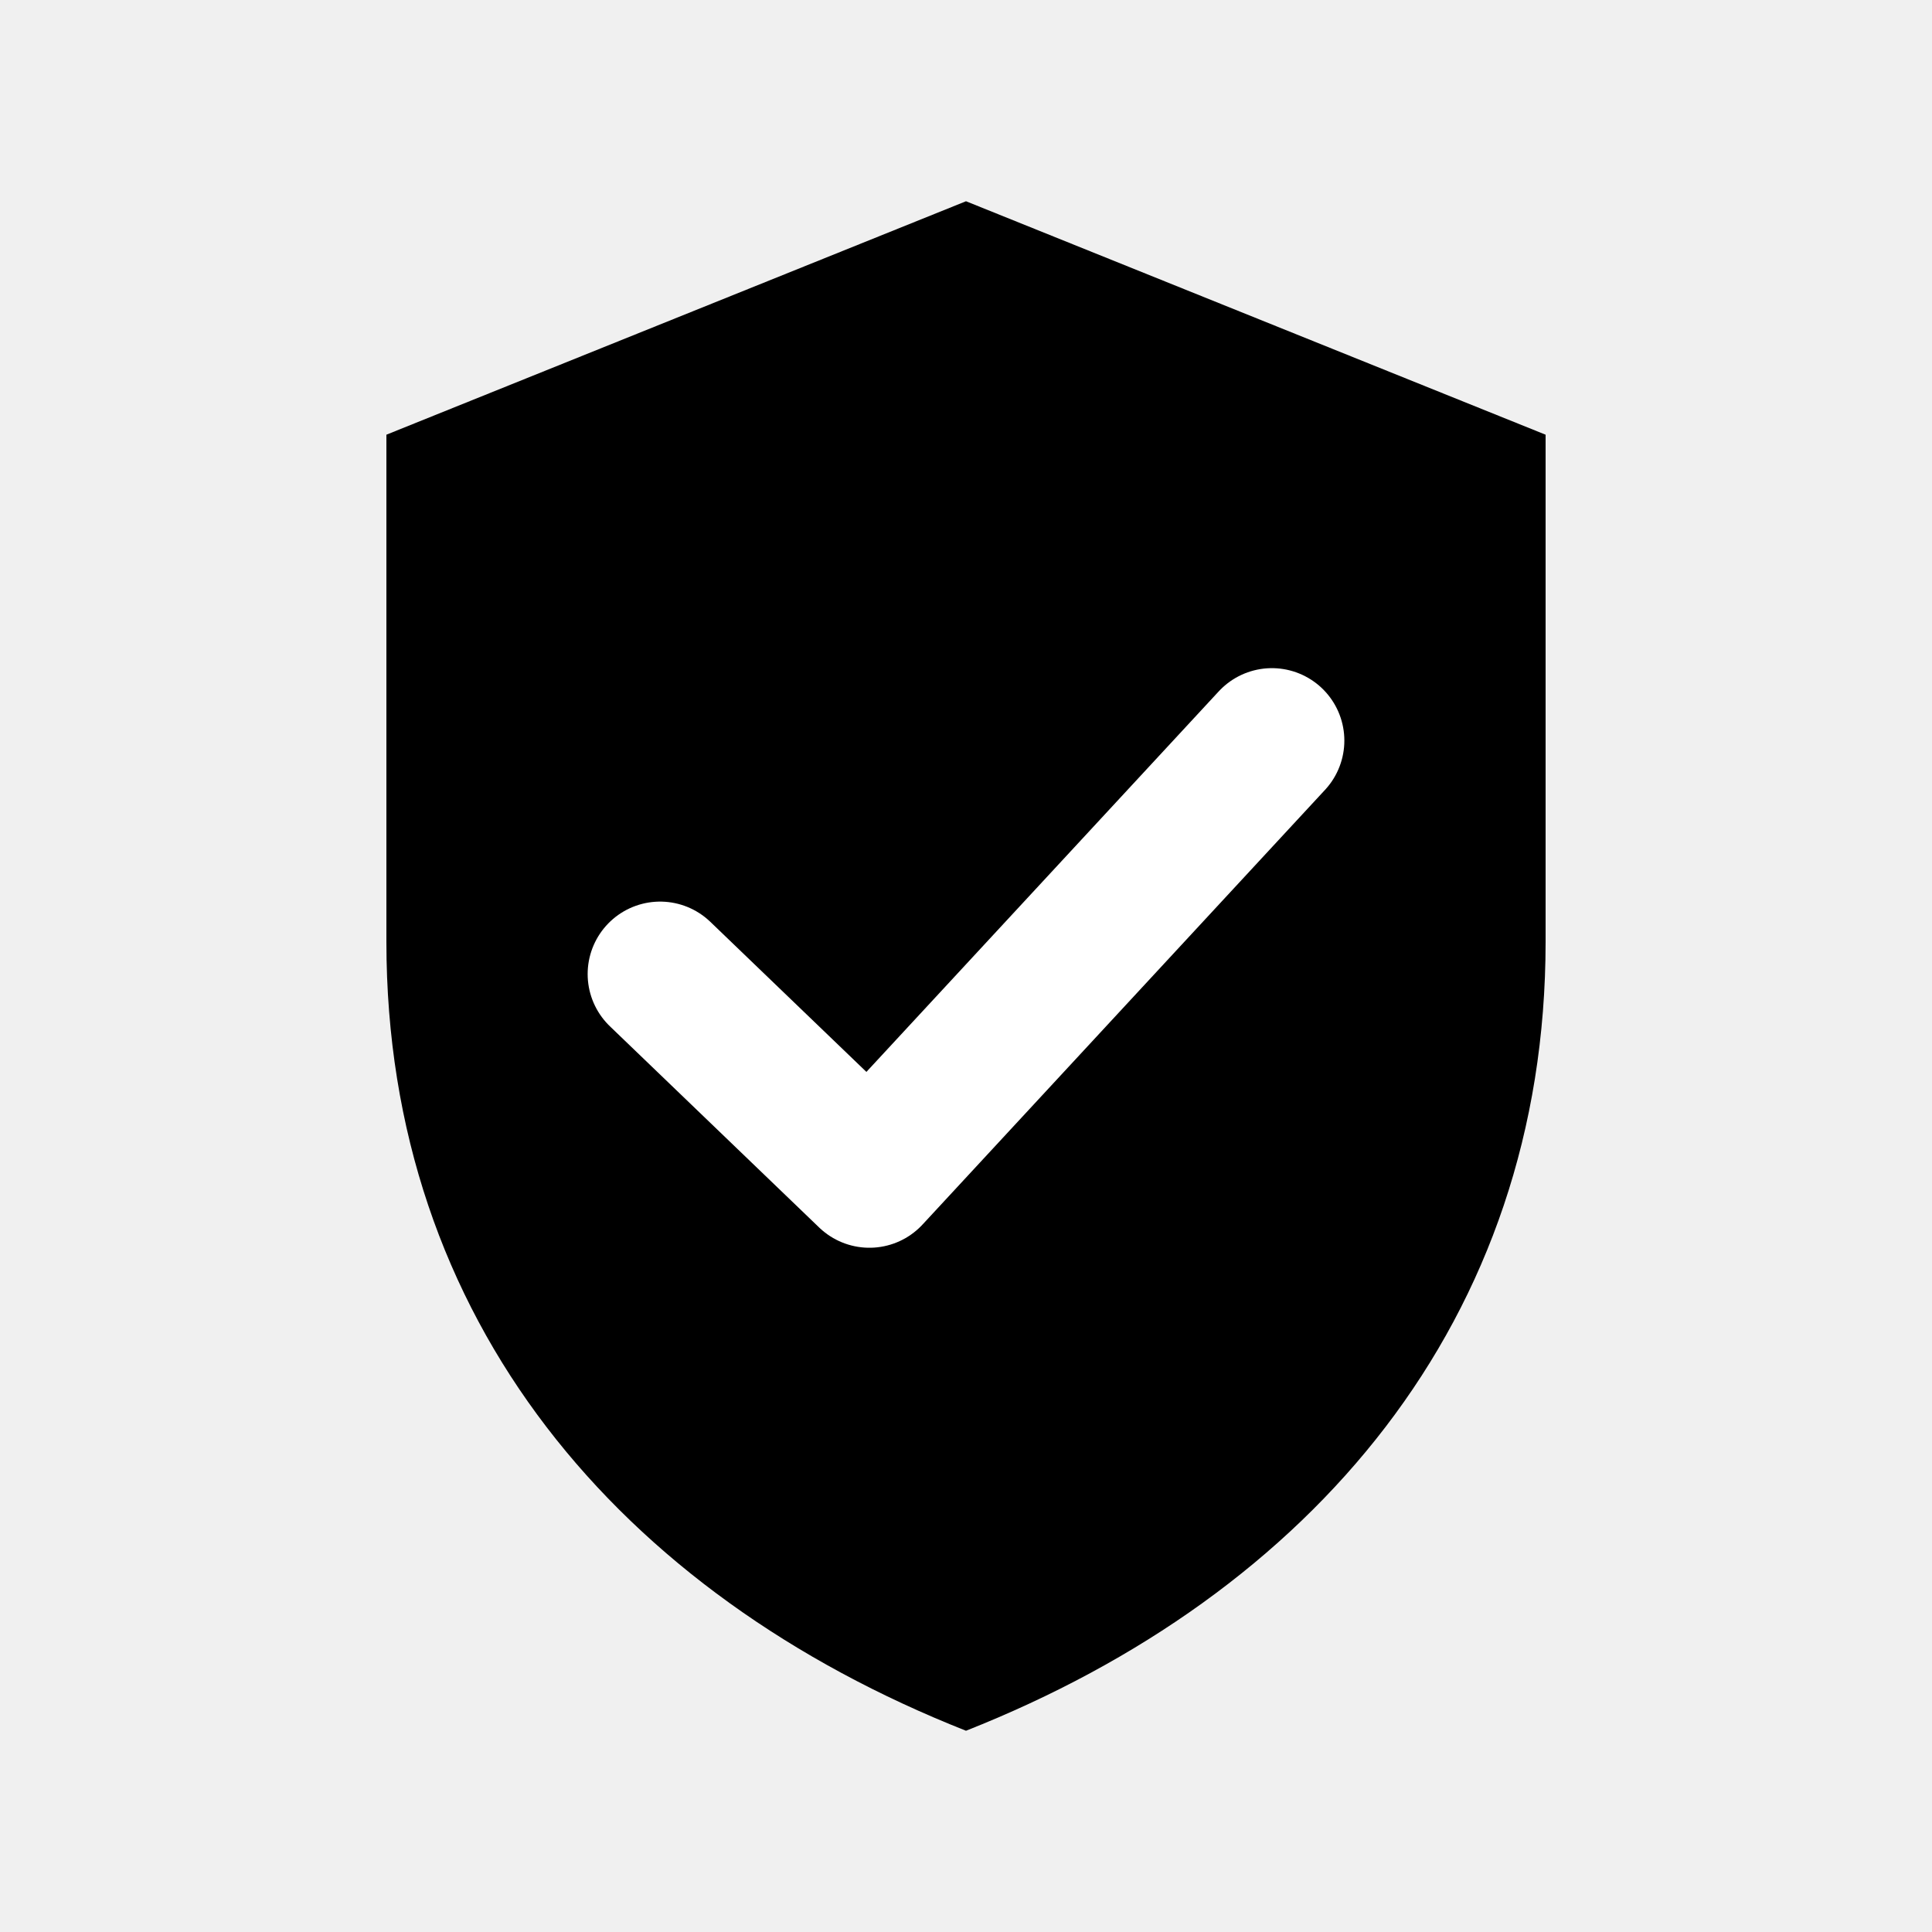
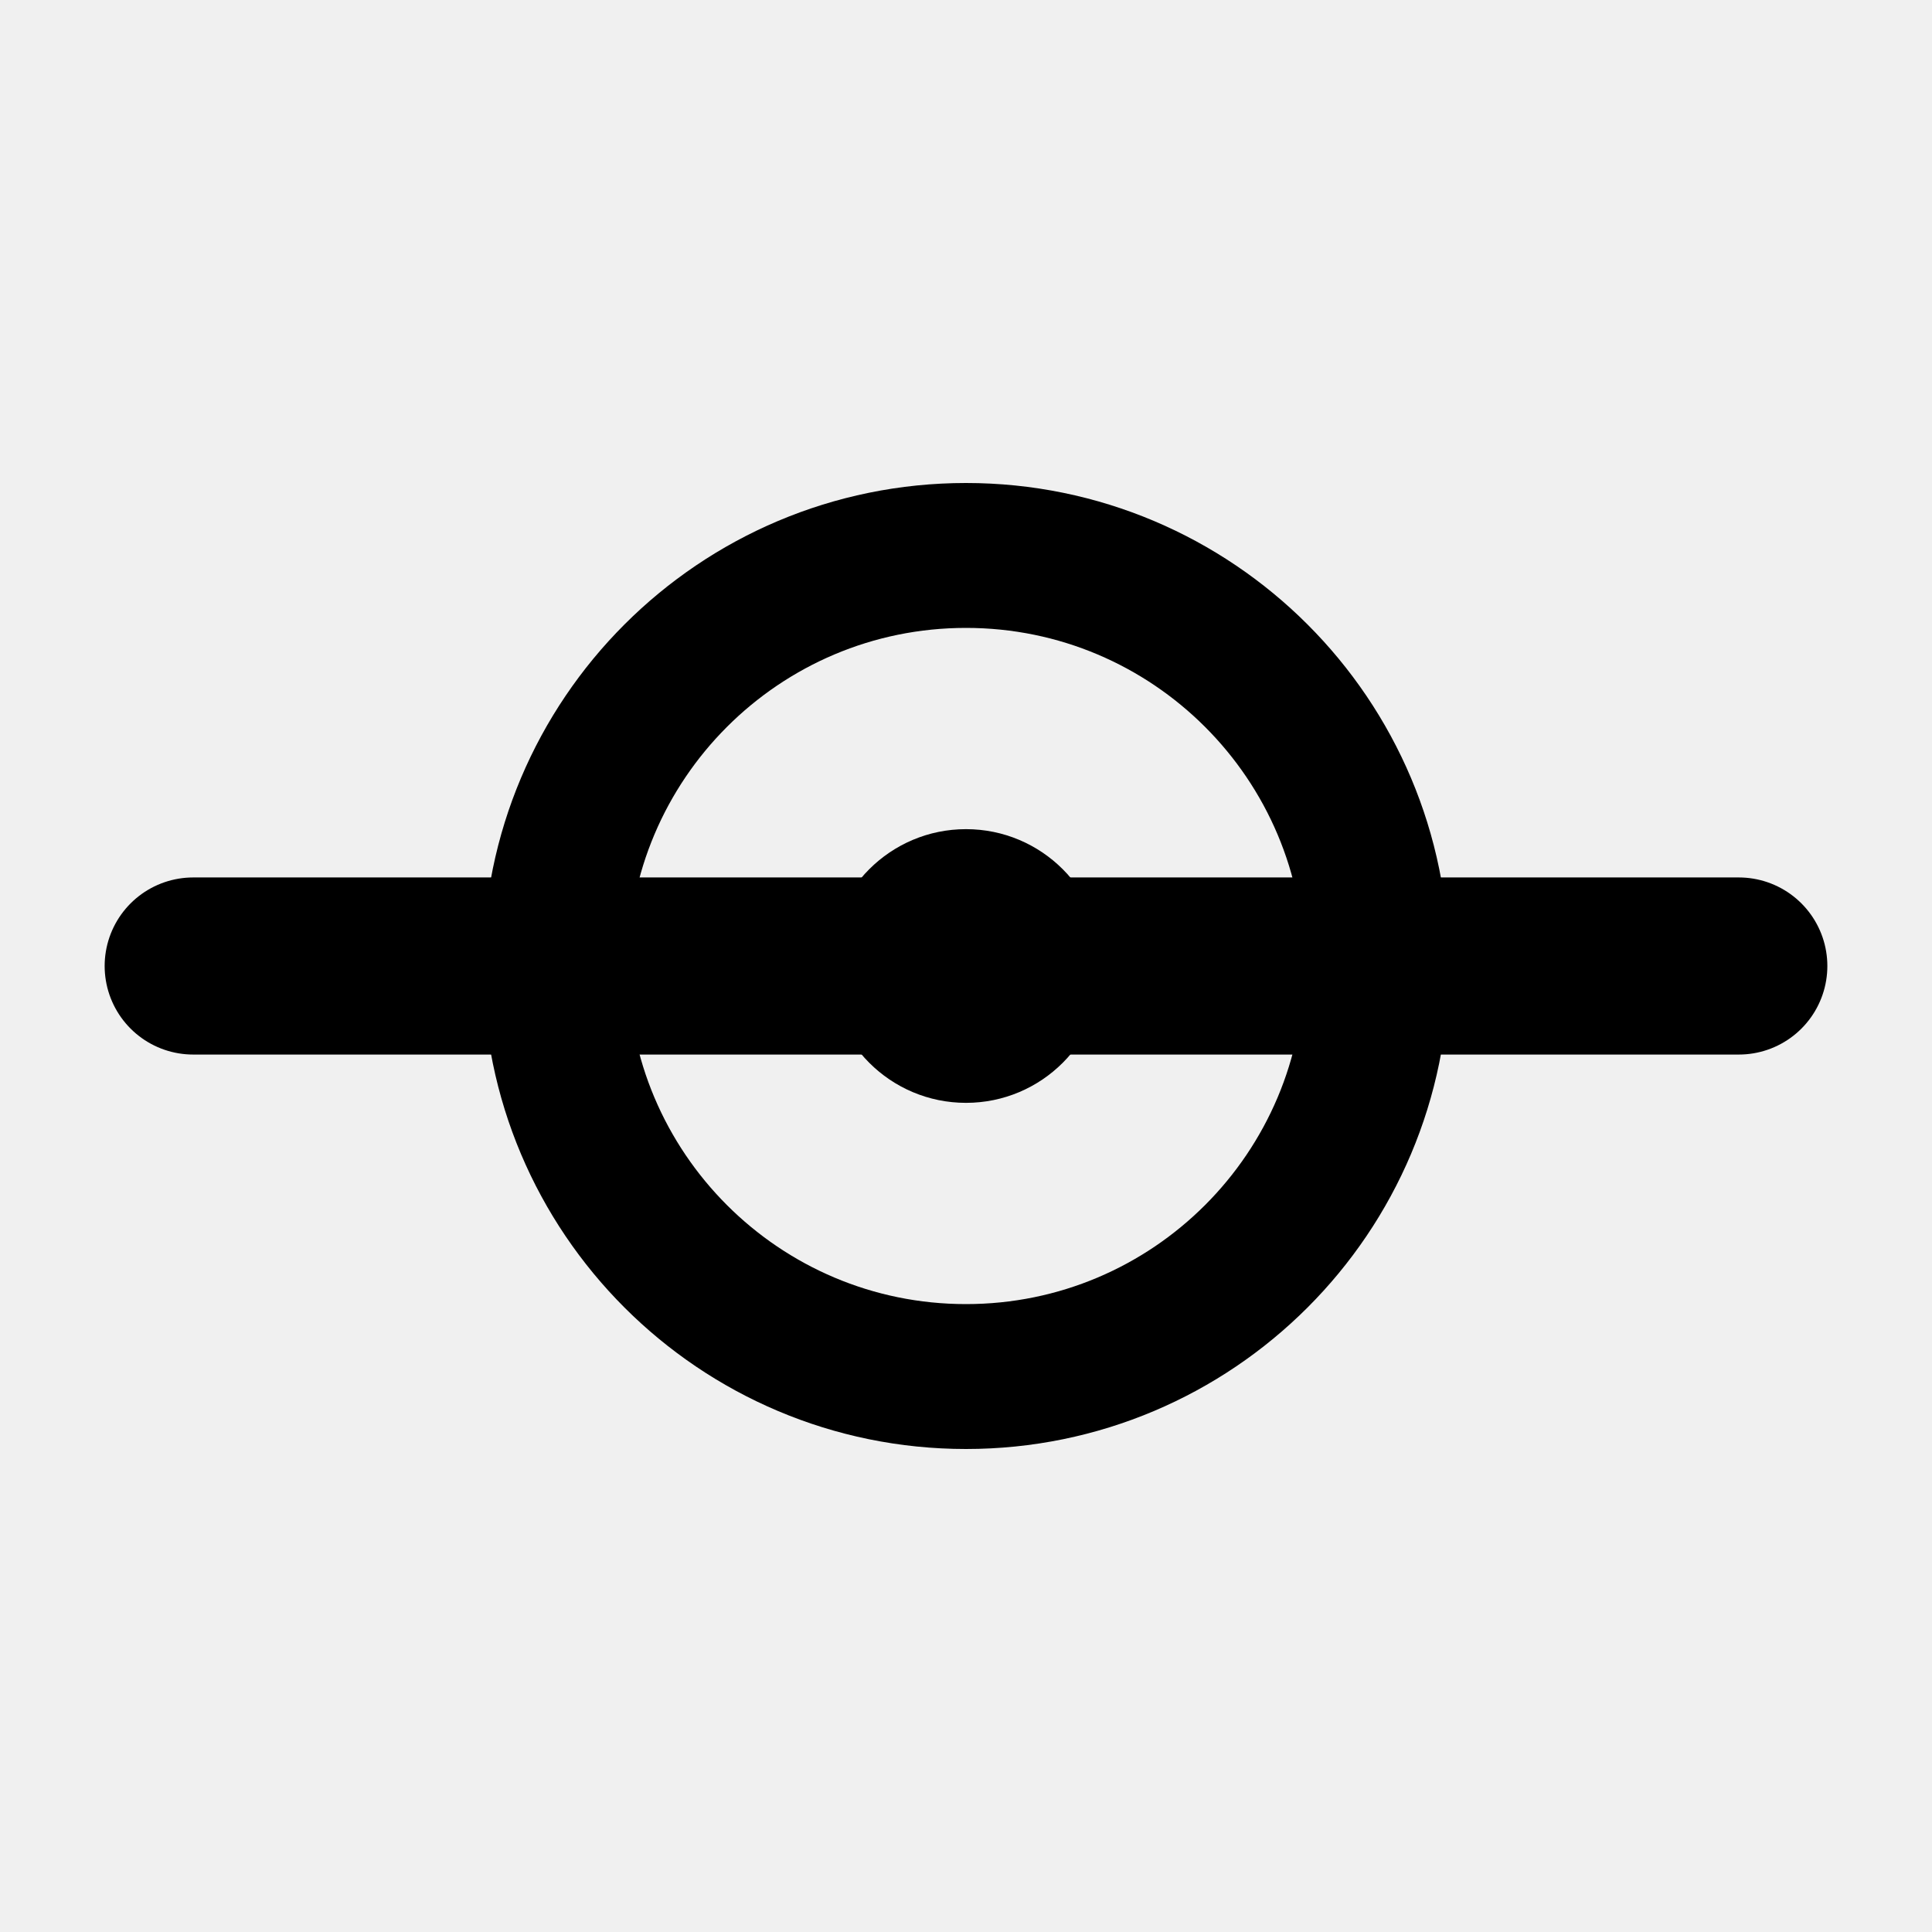
<svg xmlns="http://www.w3.org/2000/svg" viewBox="0 0 24 24" fill="none">
-   <path fill="currentColor" d="M12 2.5 19.2 5.4v6.3c0 4.7-2.9 8.1-7.2 9.8-4.3-1.7-7.2-5.1-7.2-9.8V5.4L12 2.5z" />
-   <path fill="none" stroke="#fff" stroke-width="1.8" stroke-linecap="round" stroke-linejoin="round" d="M8.2 12.1 10.8 14.6 15.8 9.2" />
+   <circle cx="12" cy="12" r="5.1" stroke="currentColor" stroke-width="1.8" />
+   <path d="M2.4 12h19.2" stroke="currentColor" stroke-width="2.2" stroke-linecap="round" />
+   <circle cx="12" cy="12" r="1.7" fill="currentColor" />
</svg>
